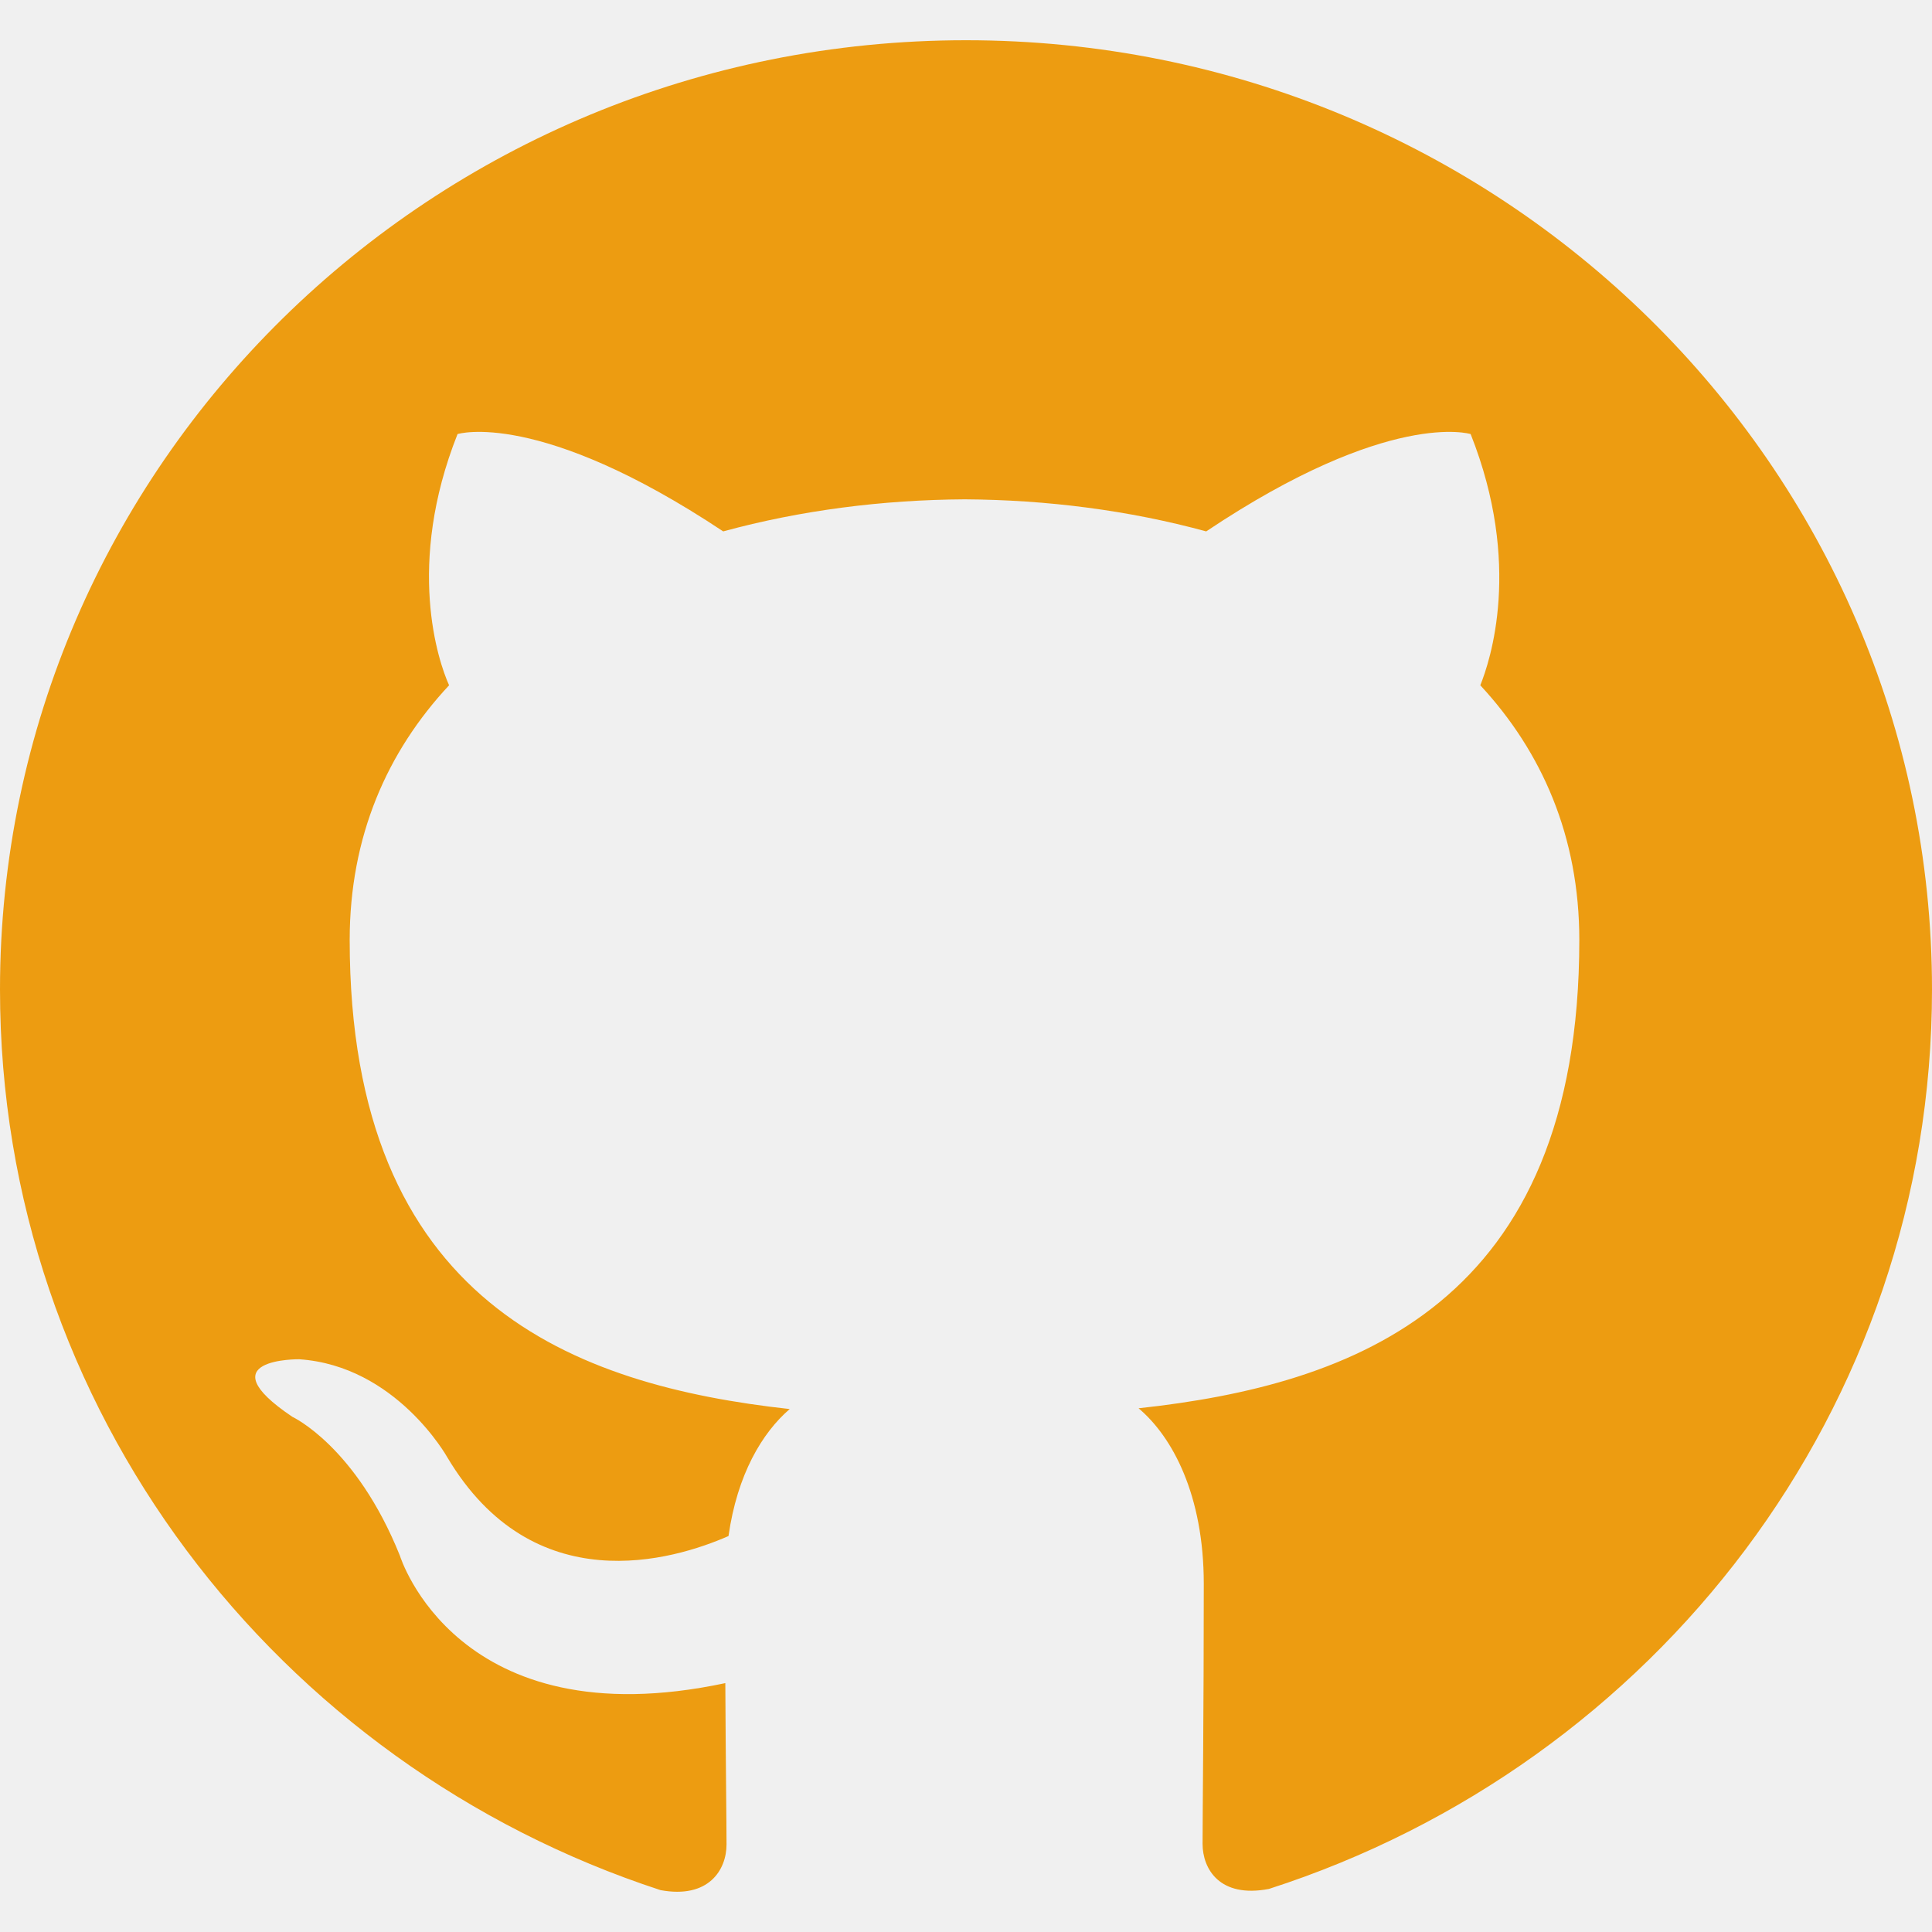
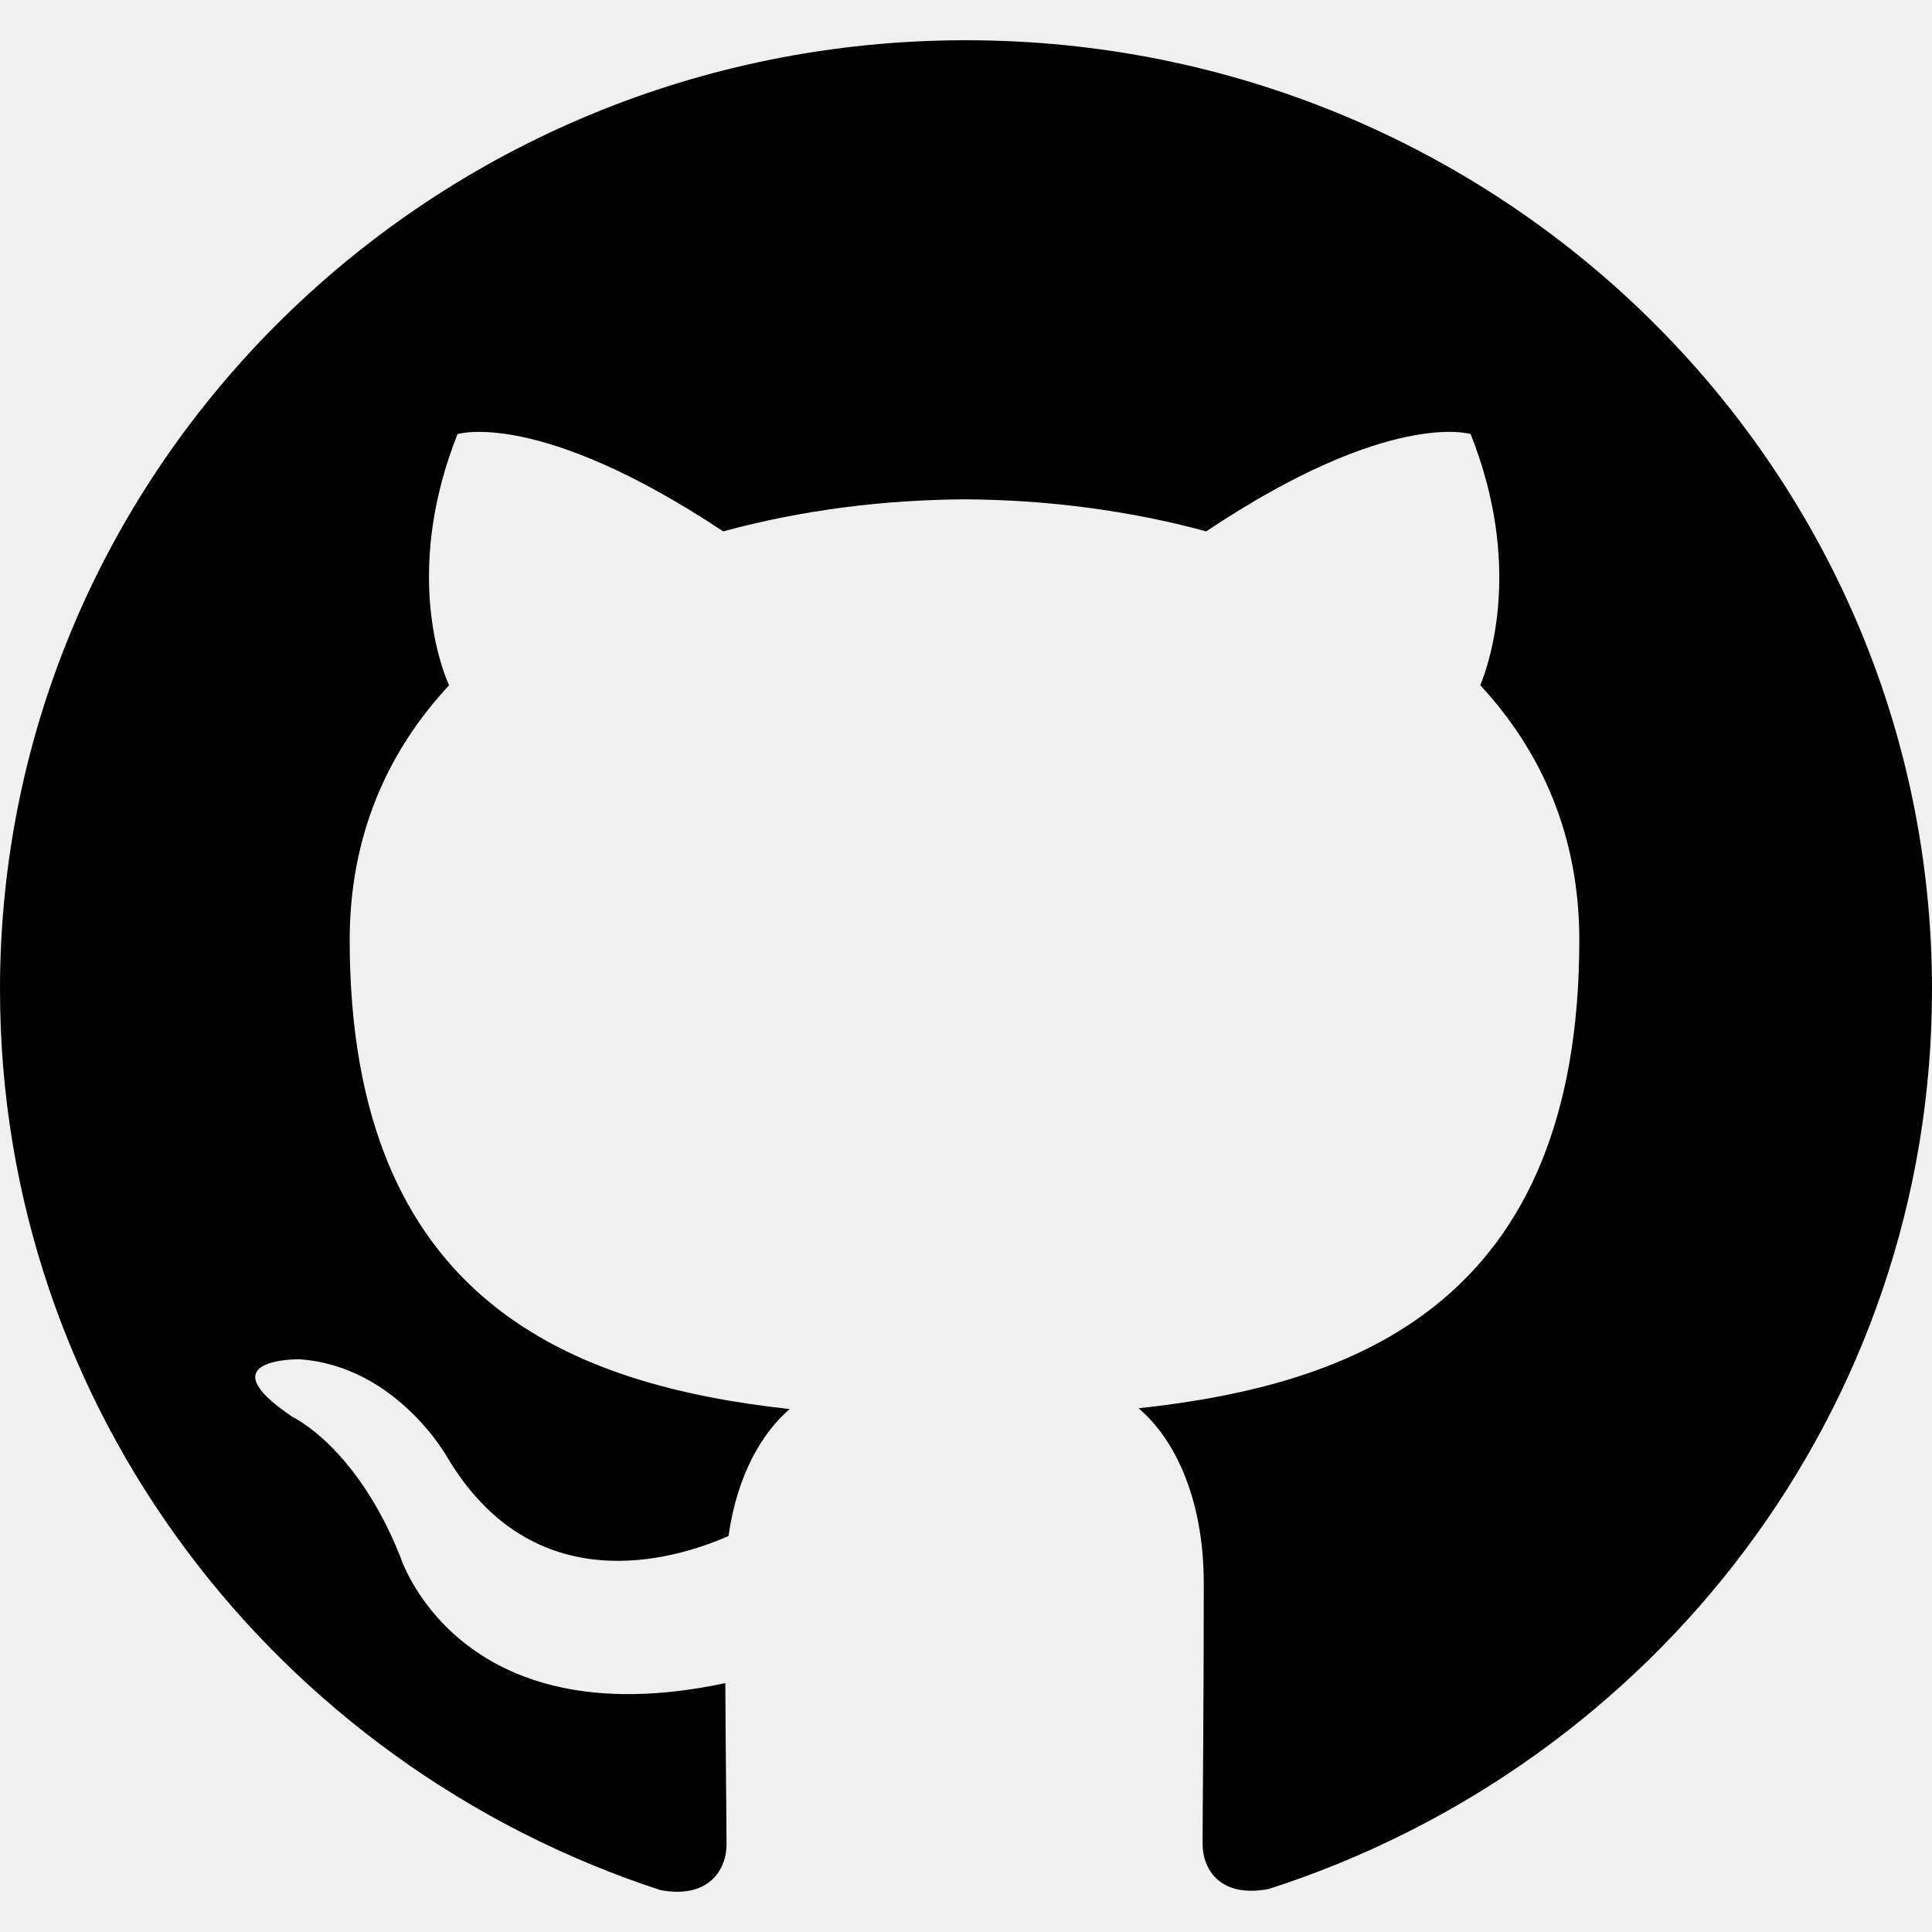
- <svg xmlns="http://www.w3.org/2000/svg" width="40" height="40" viewBox="0 0 40 40" fill="none">
+ <svg xmlns="http://www.w3.org/2000/svg" viewBox="0 0 40 40" fill="currentColor">
  <g clip-path="url(#clip0_572_14974)">
-     <path d="M20 0.833C8.95 0.833 0 9.633 0 20.487C0 29.172 5.73 36.537 13.675 39.133C14.675 39.318 15.042 38.71 15.042 38.188C15.042 37.722 15.025 36.485 15.017 34.847C9.453 36.032 8.28 32.21 8.28 32.21C7.37 29.942 6.055 29.335 6.055 29.335C4.243 28.117 6.195 28.142 6.195 28.142C8.203 28.278 9.258 30.167 9.258 30.167C11.042 33.172 13.94 32.303 15.083 31.802C15.263 30.53 15.778 29.665 16.35 29.173C11.908 28.682 7.24 26.992 7.24 19.462C7.24 17.317 8.015 15.563 9.298 14.188C9.073 13.692 8.398 11.693 9.473 8.987C9.473 8.987 11.148 8.46 14.973 11.002C16.573 10.565 18.273 10.348 19.973 10.338C21.673 10.348 23.373 10.565 24.973 11.002C28.773 8.46 30.448 8.987 30.448 8.987C31.523 11.693 30.848 13.692 30.648 14.188C31.923 15.563 32.698 17.317 32.698 19.462C32.698 27.012 28.023 28.673 23.573 29.157C24.273 29.747 24.923 30.952 24.923 32.793C24.923 35.423 24.898 37.537 24.898 38.175C24.898 38.69 25.248 39.305 26.273 39.108C34.275 36.528 40 29.158 40 20.487C40 9.633 31.045 0.833 20 0.833Z" fill="#ED9C11" />
+     <path d="M20 0.833C8.95 0.833 0 9.633 0 20.487C0 29.172 5.73 36.537 13.675 39.133C14.675 39.318 15.042 38.71 15.042 38.188C15.042 37.722 15.025 36.485 15.017 34.847C9.453 36.032 8.28 32.21 8.28 32.21C7.37 29.942 6.055 29.335 6.055 29.335C4.243 28.117 6.195 28.142 6.195 28.142C8.203 28.278 9.258 30.167 9.258 30.167C11.042 33.172 13.94 32.303 15.083 31.802C15.263 30.53 15.778 29.665 16.35 29.173C11.908 28.682 7.24 26.992 7.24 19.462C7.24 17.317 8.015 15.563 9.298 14.188C9.073 13.692 8.398 11.693 9.473 8.987C9.473 8.987 11.148 8.46 14.973 11.002C16.573 10.565 18.273 10.348 19.973 10.338C21.673 10.348 23.373 10.565 24.973 11.002C28.773 8.46 30.448 8.987 30.448 8.987C31.523 11.693 30.848 13.692 30.648 14.188C31.923 15.563 32.698 17.317 32.698 19.462C32.698 27.012 28.023 28.673 23.573 29.157C24.273 29.747 24.923 30.952 24.923 32.793C24.923 35.423 24.898 37.537 24.898 38.175C24.898 38.69 25.248 39.305 26.273 39.108C34.275 36.528 40 29.158 40 20.487C40 9.633 31.045 0.833 20 0.833Z" />
  </g>
  <defs>
    <clipPath id="clip0_572_14974">
      <rect width="40" height="40" fill="white" />
    </clipPath>
  </defs>
</svg>
